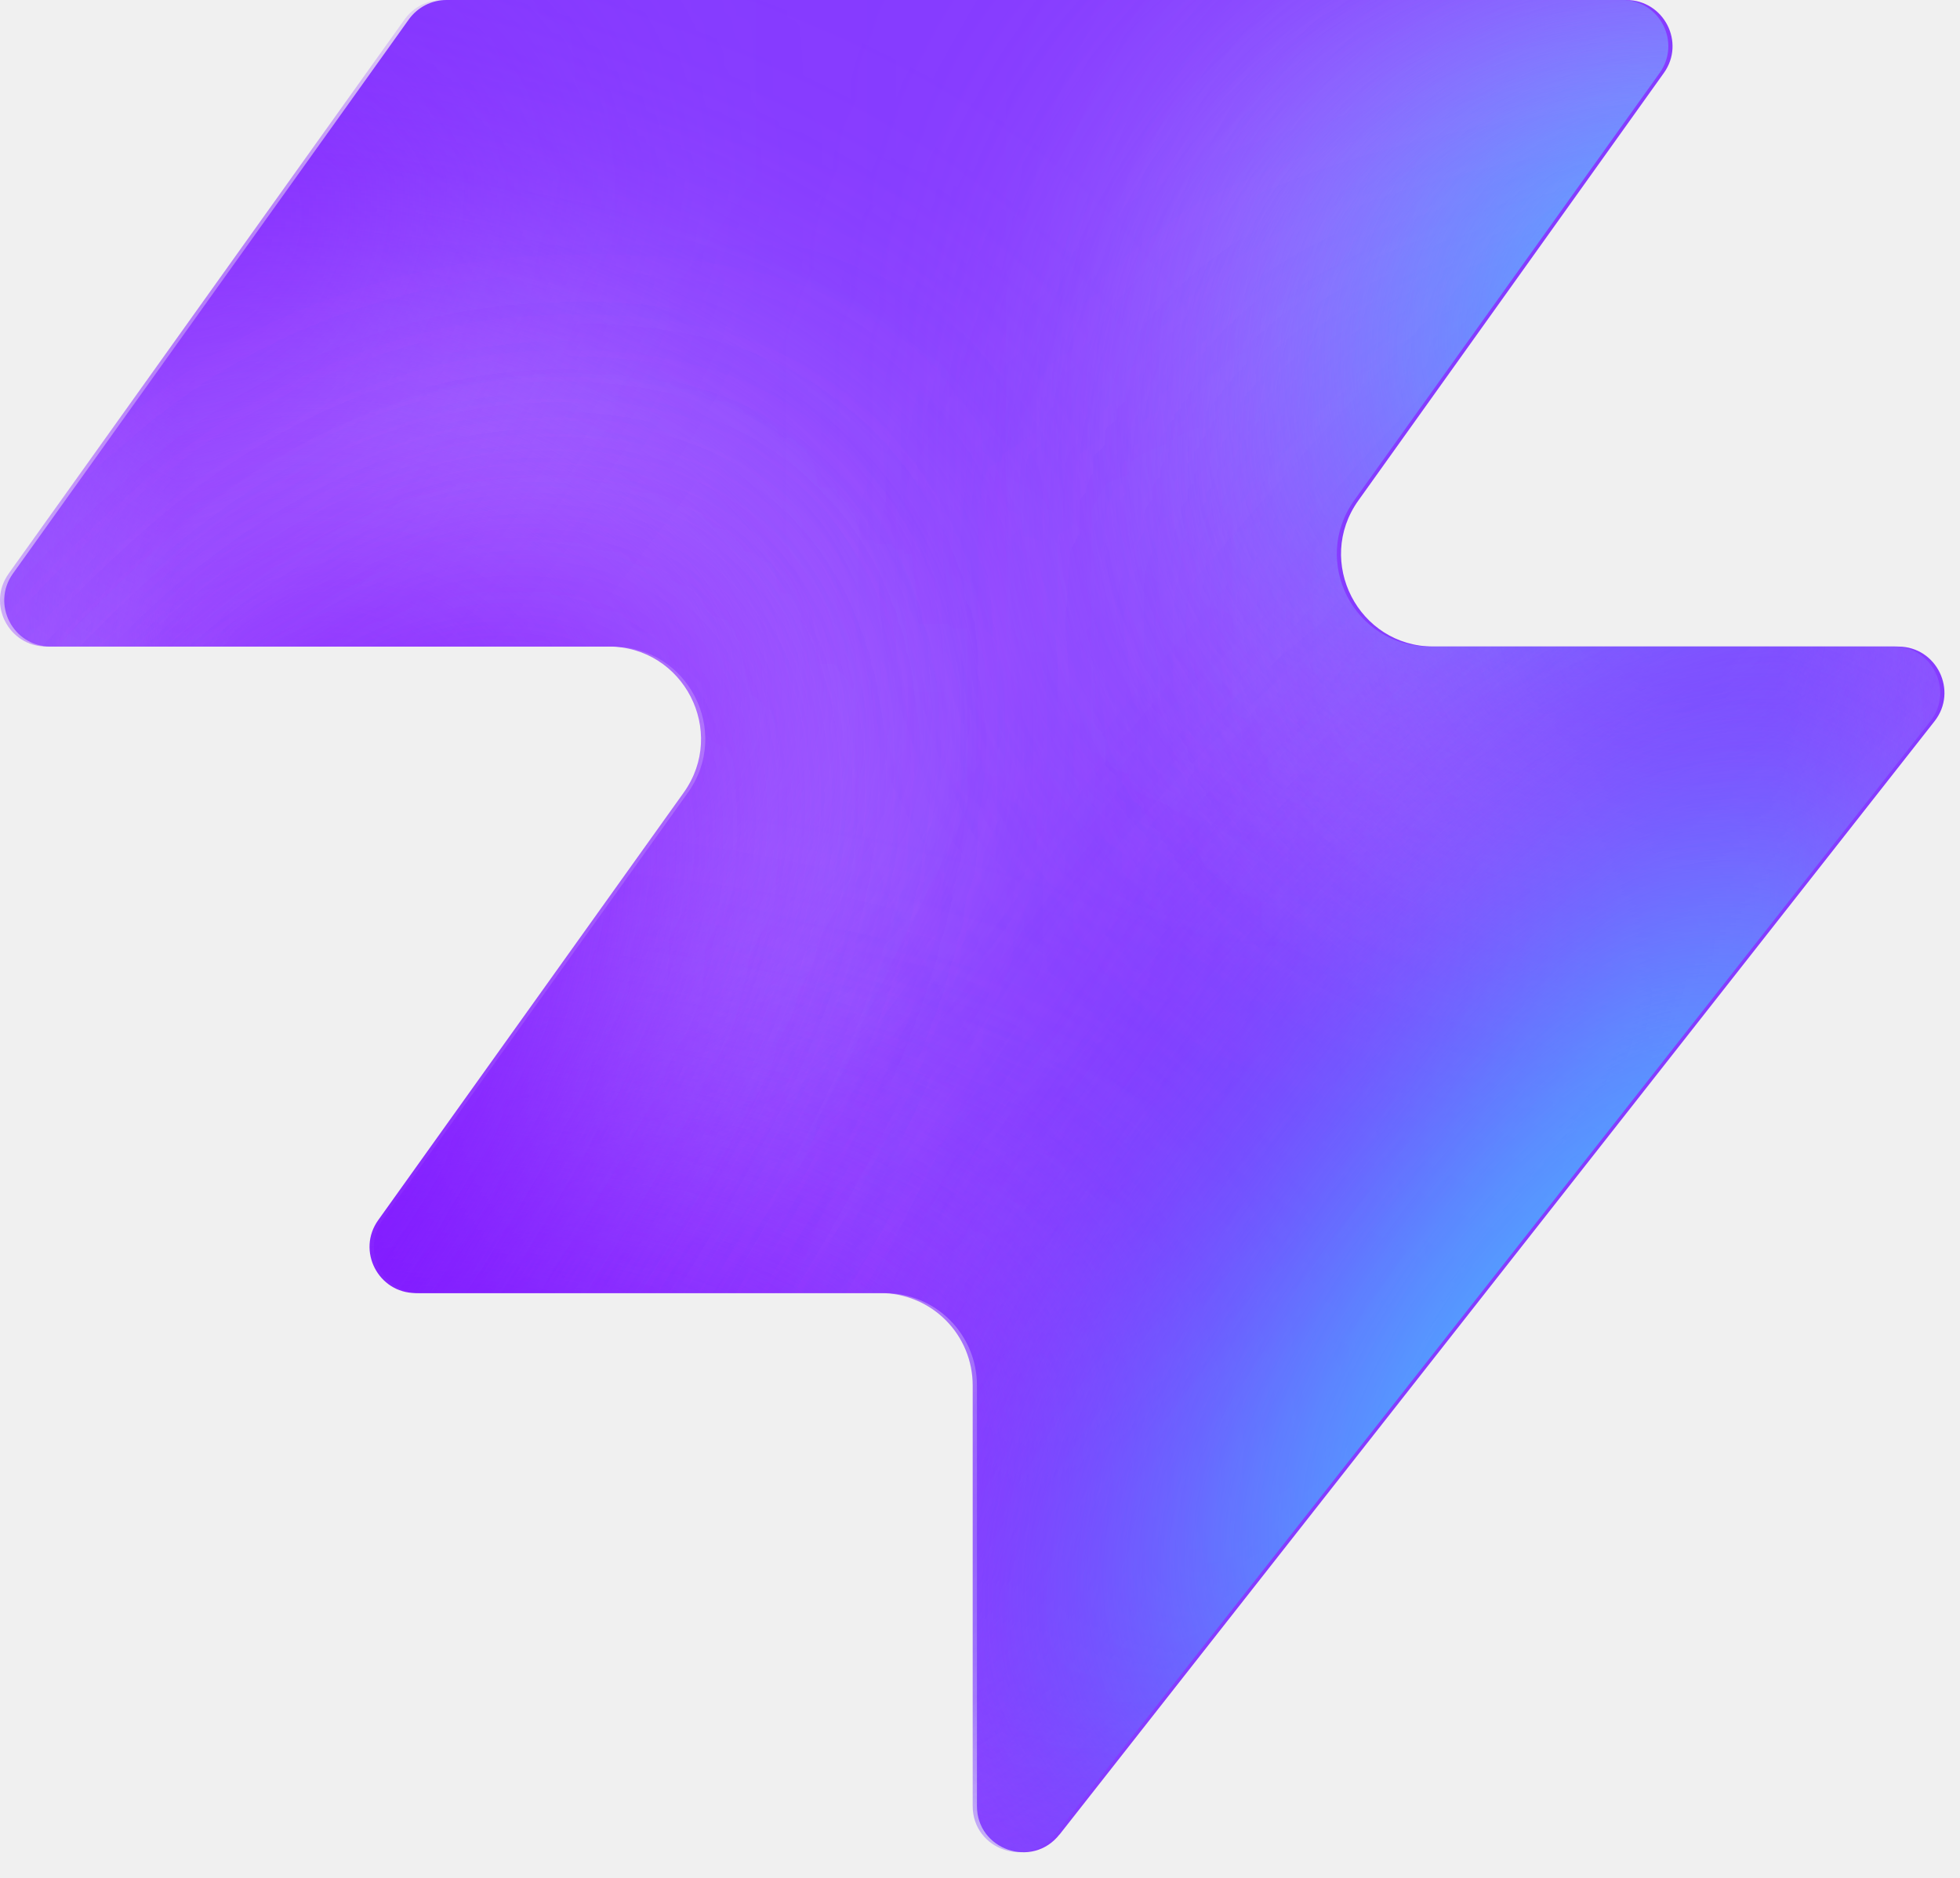
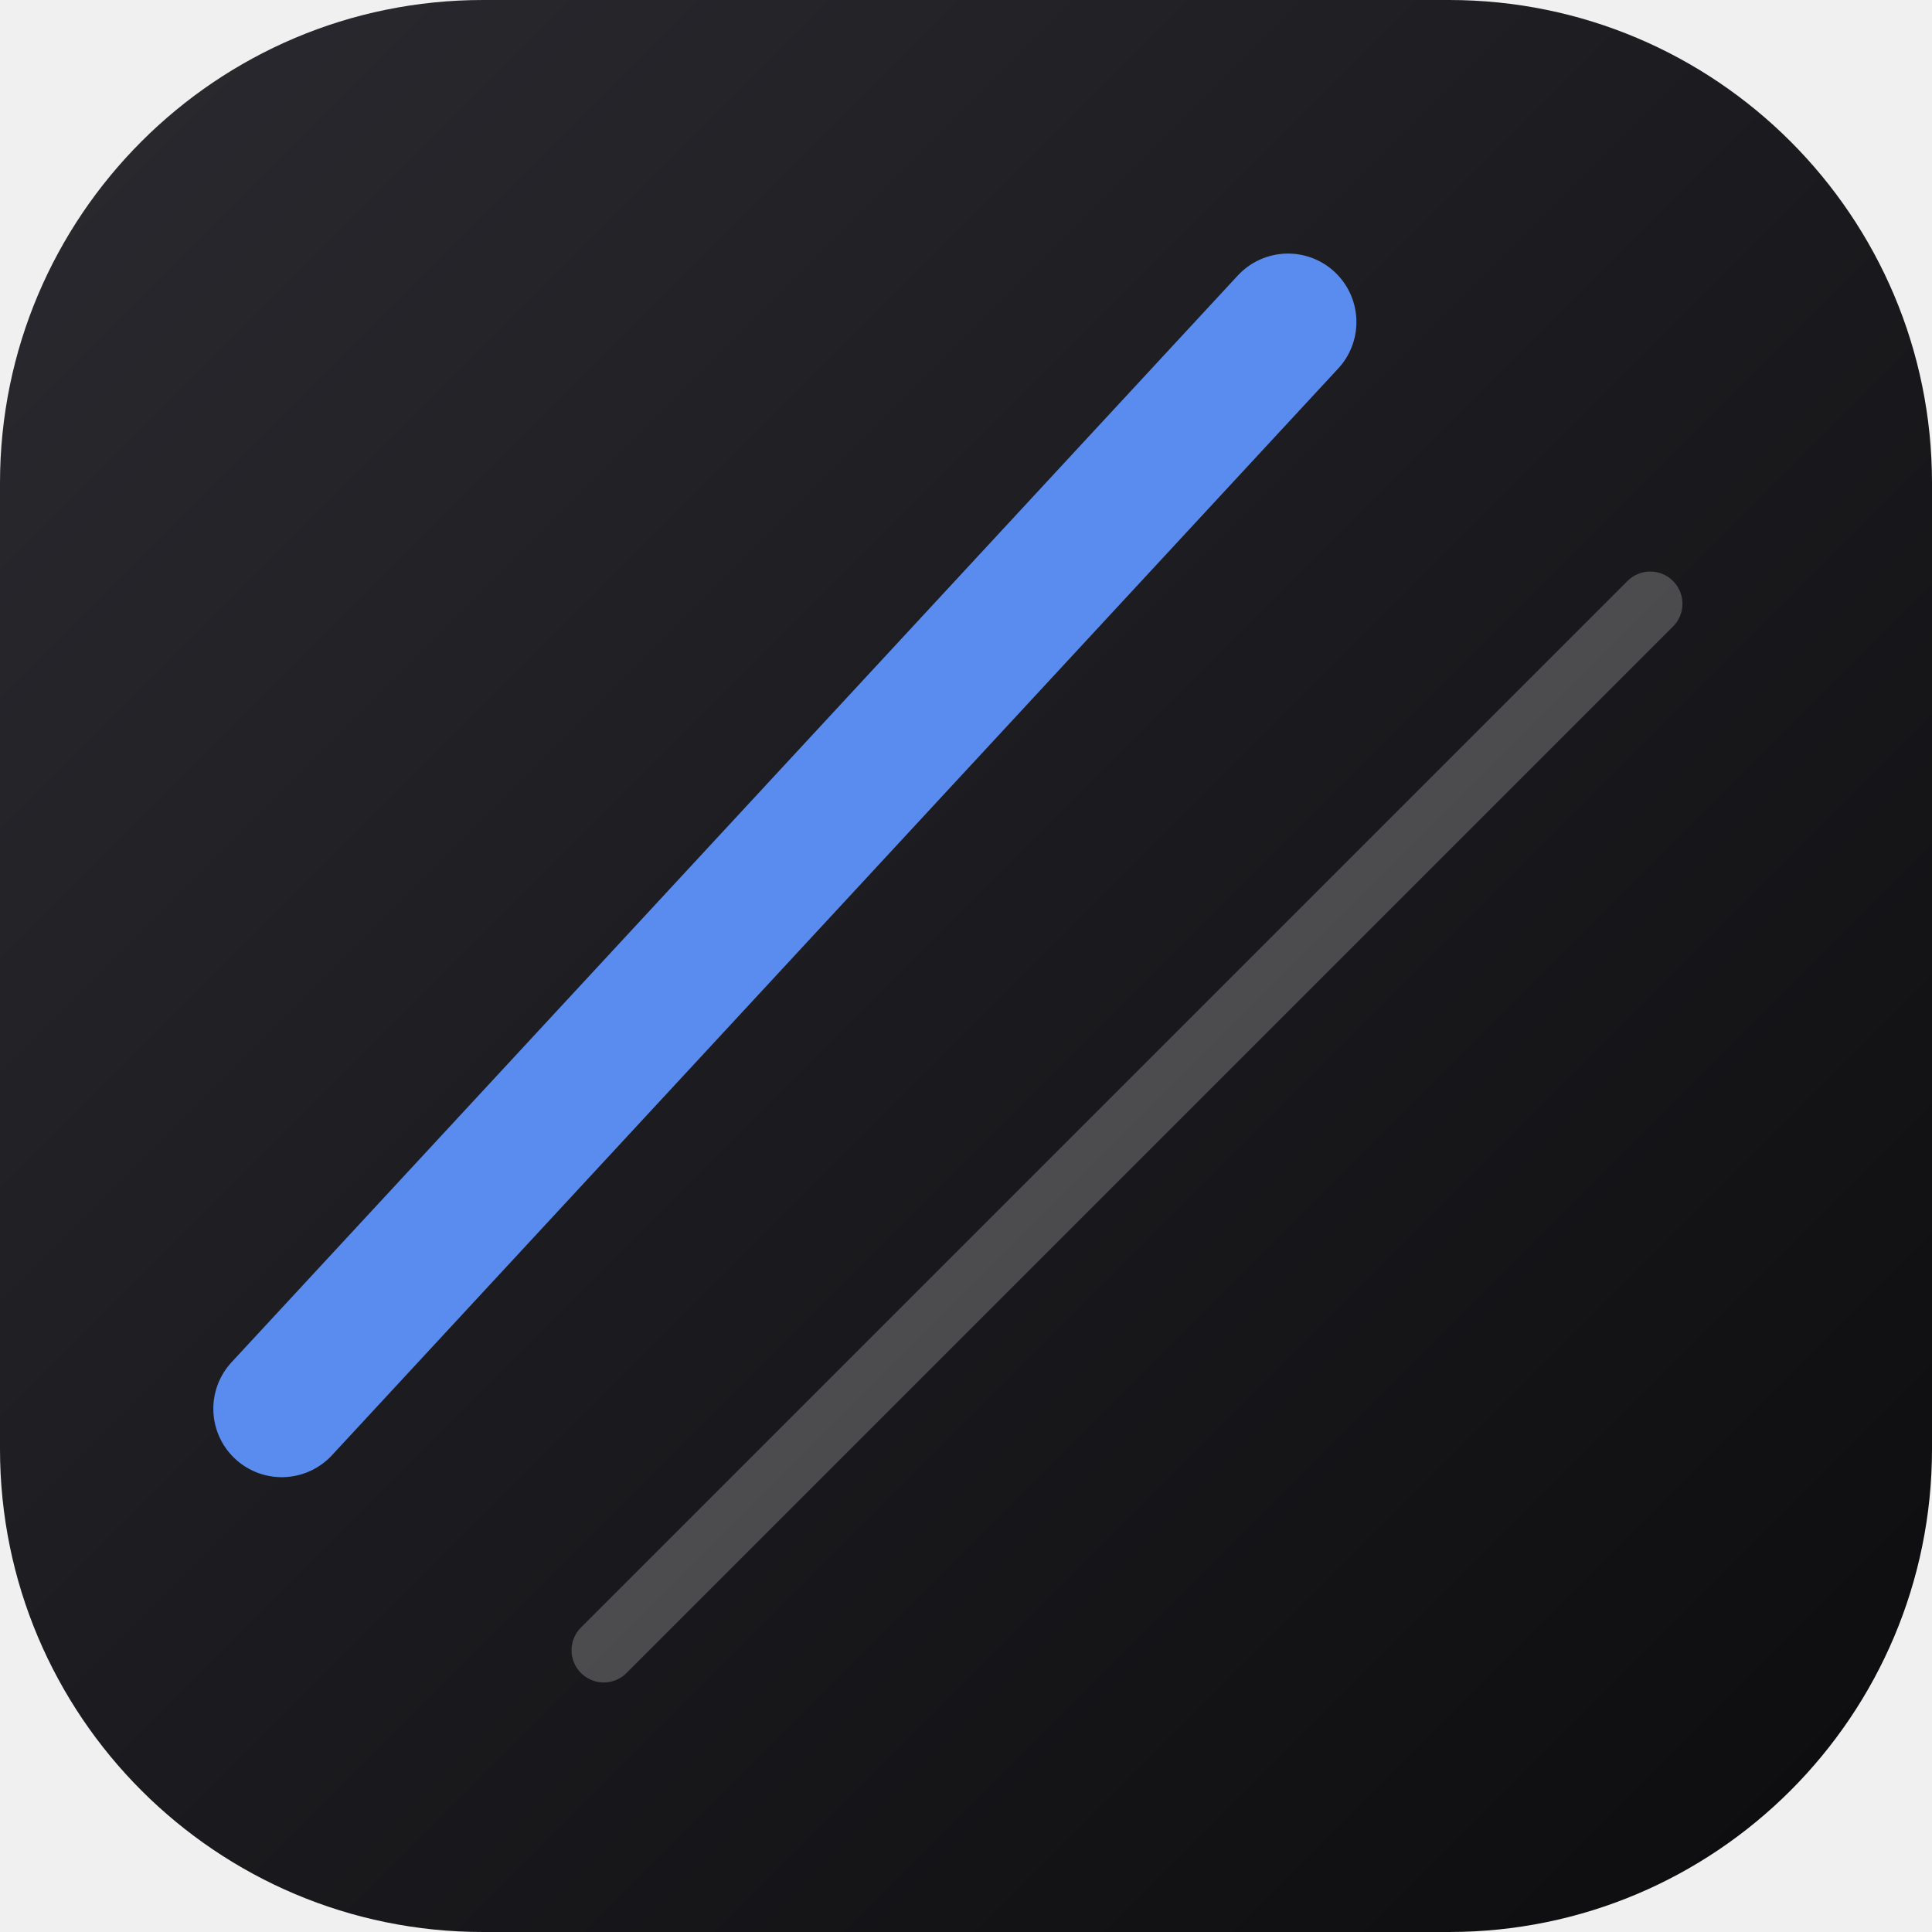
- <svg xmlns="http://www.w3.org/2000/svg" width="48" height="46" fill="none" viewBox="0 0 48 46">
-   <path fill="#863bff" d="M25.946 44.938c-.664.845-2.021.375-2.021-.698V33.937a2.26 2.26 0 0 0-2.262-2.262H10.287c-.92 0-1.456-1.04-.92-1.788l7.48-10.471c1.07-1.497 0-3.578-1.842-3.578H1.237c-.92 0-1.456-1.04-.92-1.788L10.013.474c.214-.297.556-.474.92-.474h28.894c.92 0 1.456 1.04.92 1.788l-7.48 10.471c-1.07 1.498 0 3.579 1.842 3.579h11.377c.943 0 1.473 1.088.89 1.83L25.947 44.94z" style="fill:#863bff;fill:color(display-p3 .525 .23 1);fill-opacity:1" />
-   <mask id="a" width="48" height="46" x="0" y="0" maskUnits="userSpaceOnUse" style="mask-type:alpha">
-     <path fill="#000" d="M25.842 44.938c-.664.844-2.021.375-2.021-.698V33.937a2.26 2.26 0 0 0-2.262-2.262H10.183c-.92 0-1.456-1.04-.92-1.788l7.48-10.471c1.07-1.498 0-3.579-1.842-3.579H1.133c-.92 0-1.456-1.04-.92-1.787L9.91.473c.214-.297.556-.474.92-.474h28.894c.92 0 1.456 1.04.92 1.788l-7.48 10.471c-1.07 1.498 0 3.578 1.842 3.578h11.377c.943 0 1.473 1.088.89 1.832L25.843 44.94z" style="fill:#000;fill-opacity:1" />
-   </mask>
-   <g mask="url(#a)">
-     <g filter="url(#b)">
-       <ellipse cx="5.508" cy="14.704" fill="#ede6ff" rx="5.508" ry="14.704" style="fill:#ede6ff;fill:color(display-p3 .927 .903 1);fill-opacity:1" transform="matrix(.00324 1 1 -.00324 -4.47 31.516)" />
-     </g>
-     <g filter="url(#c)">
-       <ellipse cx="10.399" cy="29.851" fill="#ede6ff" rx="10.399" ry="29.851" style="fill:#ede6ff;fill:color(display-p3 .927 .903 1);fill-opacity:1" transform="matrix(.00324 1 1 -.00324 -39.328 7.883)" />
-     </g>
-     <g filter="url(#d)">
-       <ellipse cx="5.508" cy="30.487" fill="#7e14ff" rx="5.508" ry="30.487" style="fill:#7e14ff;fill:color(display-p3 .492 .077 1);fill-opacity:1" transform="rotate(89.814 -25.913 -14.639)scale(1 -1)" />
-     </g>
-     <g filter="url(#e)">
-       <ellipse cx="5.508" cy="30.599" fill="#7e14ff" rx="5.508" ry="30.599" style="fill:#7e14ff;fill:color(display-p3 .492 .077 1);fill-opacity:1" transform="rotate(89.814 -32.644 -3.334)scale(1 -1)" />
-     </g>
-     <g filter="url(#f)">
-       <ellipse cx="5.508" cy="30.599" fill="#7e14ff" rx="5.508" ry="30.599" style="fill:#7e14ff;fill:color(display-p3 .492 .077 1);fill-opacity:1" transform="matrix(.00324 1 1 -.00324 -34.34 30.47)" />
-     </g>
-     <g filter="url(#g)">
-       <ellipse cx="14.072" cy="22.078" fill="#ede6ff" rx="14.072" ry="22.078" style="fill:#ede6ff;fill:color(display-p3 .927 .903 1);fill-opacity:1" transform="rotate(93.35 24.506 48.493)scale(-1 1)" />
-     </g>
-     <g filter="url(#h)">
-       <ellipse cx="3.47" cy="21.501" fill="#7e14ff" rx="3.47" ry="21.501" style="fill:#7e14ff;fill:color(display-p3 .492 .077 1);fill-opacity:1" transform="rotate(89.009 28.708 47.59)scale(-1 1)" />
-     </g>
-     <g filter="url(#i)">
-       <ellipse cx="3.47" cy="21.501" fill="#7e14ff" rx="3.47" ry="21.501" style="fill:#7e14ff;fill:color(display-p3 .492 .077 1);fill-opacity:1" transform="rotate(89.009 28.708 47.59)scale(-1 1)" />
-     </g>
-     <g filter="url(#j)">
-       <ellipse cx=".387" cy="8.972" fill="#7e14ff" rx="4.407" ry="29.108" style="fill:#7e14ff;fill:color(display-p3 .492 .077 1);fill-opacity:1" transform="rotate(39.51 .387 8.972)" />
-     </g>
-     <g filter="url(#k)">
-       <ellipse cx="47.523" cy="-6.092" fill="#7e14ff" rx="4.407" ry="29.108" style="fill:#7e14ff;fill:color(display-p3 .492 .077 1);fill-opacity:1" transform="rotate(37.892 47.523 -6.092)" />
-     </g>
-     <g filter="url(#l)">
-       <ellipse cx="41.412" cy="6.333" fill="#47bfff" rx="5.971" ry="9.665" style="fill:#47bfff;fill:color(display-p3 .28 .748 1);fill-opacity:1" transform="rotate(37.892 41.412 6.333)" />
-     </g>
-     <g filter="url(#m)">
-       <ellipse cx="-1.879" cy="38.332" fill="#7e14ff" rx="4.407" ry="29.108" style="fill:#7e14ff;fill:color(display-p3 .492 .077 1);fill-opacity:1" transform="rotate(37.892 -1.88 38.332)" />
-     </g>
-     <g filter="url(#n)">
-       <ellipse cx="-1.879" cy="38.332" fill="#7e14ff" rx="4.407" ry="29.108" style="fill:#7e14ff;fill:color(display-p3 .492 .077 1);fill-opacity:1" transform="rotate(37.892 -1.88 38.332)" />
-     </g>
-     <g filter="url(#o)">
-       <ellipse cx="35.651" cy="29.907" fill="#7e14ff" rx="4.407" ry="29.108" style="fill:#7e14ff;fill:color(display-p3 .492 .077 1);fill-opacity:1" transform="rotate(37.892 35.651 29.907)" />
-     </g>
-     <g filter="url(#p)">
-       <ellipse cx="38.418" cy="32.4" fill="#47bfff" rx="5.971" ry="15.297" style="fill:#47bfff;fill:color(display-p3 .28 .748 1);fill-opacity:1" transform="rotate(37.892 38.418 32.4)" />
-     </g>
-   </g>
+ <svg xmlns="http://www.w3.org/2000/svg" viewBox="0 0 48 48" width="48" height="48">
  <defs>
-     <filter id="b" width="60.045" height="41.654" x="-19.77" y="16.149" color-interpolation-filters="sRGB" filterUnits="userSpaceOnUse">
-       <feFlood flood-opacity="0" result="BackgroundImageFix" />
-       <feBlend in="SourceGraphic" in2="BackgroundImageFix" result="shape" />
-       <feGaussianBlur result="effect1_foregroundBlur_2002_17158" stdDeviation="7.659" />
-     </filter>
-     <filter id="c" width="90.34" height="51.437" x="-54.613" y="-7.533" color-interpolation-filters="sRGB" filterUnits="userSpaceOnUse">
-       <feFlood flood-opacity="0" result="BackgroundImageFix" />
-       <feBlend in="SourceGraphic" in2="BackgroundImageFix" result="shape" />
-       <feGaussianBlur result="effect1_foregroundBlur_2002_17158" stdDeviation="7.659" />
-     </filter>
-     <filter id="d" width="79.355" height="29.4" x="-49.64" y="2.03" color-interpolation-filters="sRGB" filterUnits="userSpaceOnUse">
-       <feFlood flood-opacity="0" result="BackgroundImageFix" />
-       <feBlend in="SourceGraphic" in2="BackgroundImageFix" result="shape" />
-       <feGaussianBlur result="effect1_foregroundBlur_2002_17158" stdDeviation="4.596" />
-     </filter>
-     <filter id="e" width="79.579" height="29.4" x="-45.045" y="20.029" color-interpolation-filters="sRGB" filterUnits="userSpaceOnUse">
-       <feFlood flood-opacity="0" result="BackgroundImageFix" />
-       <feBlend in="SourceGraphic" in2="BackgroundImageFix" result="shape" />
-       <feGaussianBlur result="effect1_foregroundBlur_2002_17158" stdDeviation="4.596" />
-     </filter>
-     <filter id="f" width="79.579" height="29.4" x="-43.513" y="21.178" color-interpolation-filters="sRGB" filterUnits="userSpaceOnUse">
-       <feFlood flood-opacity="0" result="BackgroundImageFix" />
-       <feBlend in="SourceGraphic" in2="BackgroundImageFix" result="shape" />
-       <feGaussianBlur result="effect1_foregroundBlur_2002_17158" stdDeviation="4.596" />
-     </filter>
-     <filter id="g" width="74.749" height="58.852" x="15.756" y="-17.901" color-interpolation-filters="sRGB" filterUnits="userSpaceOnUse">
-       <feFlood flood-opacity="0" result="BackgroundImageFix" />
-       <feBlend in="SourceGraphic" in2="BackgroundImageFix" result="shape" />
-       <feGaussianBlur result="effect1_foregroundBlur_2002_17158" stdDeviation="7.659" />
-     </filter>
-     <filter id="h" width="61.377" height="25.362" x="23.548" y="2.284" color-interpolation-filters="sRGB" filterUnits="userSpaceOnUse">
-       <feFlood flood-opacity="0" result="BackgroundImageFix" />
-       <feBlend in="SourceGraphic" in2="BackgroundImageFix" result="shape" />
-       <feGaussianBlur result="effect1_foregroundBlur_2002_17158" stdDeviation="4.596" />
-     </filter>
-     <filter id="i" width="61.377" height="25.362" x="23.548" y="2.284" color-interpolation-filters="sRGB" filterUnits="userSpaceOnUse">
-       <feFlood flood-opacity="0" result="BackgroundImageFix" />
-       <feBlend in="SourceGraphic" in2="BackgroundImageFix" result="shape" />
-       <feGaussianBlur result="effect1_foregroundBlur_2002_17158" stdDeviation="4.596" />
-     </filter>
-     <filter id="j" width="56.045" height="63.649" x="-27.636" y="-22.853" color-interpolation-filters="sRGB" filterUnits="userSpaceOnUse">
-       <feFlood flood-opacity="0" result="BackgroundImageFix" />
-       <feBlend in="SourceGraphic" in2="BackgroundImageFix" result="shape" />
-       <feGaussianBlur result="effect1_foregroundBlur_2002_17158" stdDeviation="4.596" />
-     </filter>
-     <filter id="k" width="54.814" height="64.646" x="20.116" y="-38.415" color-interpolation-filters="sRGB" filterUnits="userSpaceOnUse">
-       <feFlood flood-opacity="0" result="BackgroundImageFix" />
-       <feBlend in="SourceGraphic" in2="BackgroundImageFix" result="shape" />
-       <feGaussianBlur result="effect1_foregroundBlur_2002_17158" stdDeviation="4.596" />
-     </filter>
-     <filter id="l" width="33.541" height="35.313" x="24.641" y="-11.323" color-interpolation-filters="sRGB" filterUnits="userSpaceOnUse">
-       <feFlood flood-opacity="0" result="BackgroundImageFix" />
-       <feBlend in="SourceGraphic" in2="BackgroundImageFix" result="shape" />
-       <feGaussianBlur result="effect1_foregroundBlur_2002_17158" stdDeviation="4.596" />
-     </filter>
-     <filter id="m" width="54.814" height="64.646" x="-29.286" y="6.009" color-interpolation-filters="sRGB" filterUnits="userSpaceOnUse">
-       <feFlood flood-opacity="0" result="BackgroundImageFix" />
-       <feBlend in="SourceGraphic" in2="BackgroundImageFix" result="shape" />
-       <feGaussianBlur result="effect1_foregroundBlur_2002_17158" stdDeviation="4.596" />
-     </filter>
-     <filter id="n" width="54.814" height="64.646" x="-29.286" y="6.009" color-interpolation-filters="sRGB" filterUnits="userSpaceOnUse">
-       <feFlood flood-opacity="0" result="BackgroundImageFix" />
-       <feBlend in="SourceGraphic" in2="BackgroundImageFix" result="shape" />
-       <feGaussianBlur result="effect1_foregroundBlur_2002_17158" stdDeviation="4.596" />
-     </filter>
-     <filter id="o" width="54.814" height="64.646" x="8.244" y="-2.416" color-interpolation-filters="sRGB" filterUnits="userSpaceOnUse">
-       <feFlood flood-opacity="0" result="BackgroundImageFix" />
-       <feBlend in="SourceGraphic" in2="BackgroundImageFix" result="shape" />
-       <feGaussianBlur result="effect1_foregroundBlur_2002_17158" stdDeviation="4.596" />
-     </filter>
-     <filter id="p" width="39.409" height="43.623" x="18.713" y="10.588" color-interpolation-filters="sRGB" filterUnits="userSpaceOnUse">
-       <feFlood flood-opacity="0" result="BackgroundImageFix" />
-       <feBlend in="SourceGraphic" in2="BackgroundImageFix" result="shape" />
-       <feGaussianBlur result="effect1_foregroundBlur_2002_17158" stdDeviation="4.596" />
-     </filter>
+     <linearGradient id="tile" x1="0" y1="0" x2="1" y2="1">
+       <stop offset="0" stop-color="#2a2a30" />
+       <stop offset="1" stop-color="#0c0c0e" />
+     </linearGradient>
  </defs>
+   <rect width="48" height="48" rx="12" fill="url(#tile)" />
+   <path d="M7 35 32 8" stroke="#5a8cf0" stroke-width="3.4" stroke-linecap="round" />
+   <path d="M15 41 41 15" stroke="#ffffff" stroke-width="1.6" stroke-linecap="round" opacity="0.22" />
</svg>
